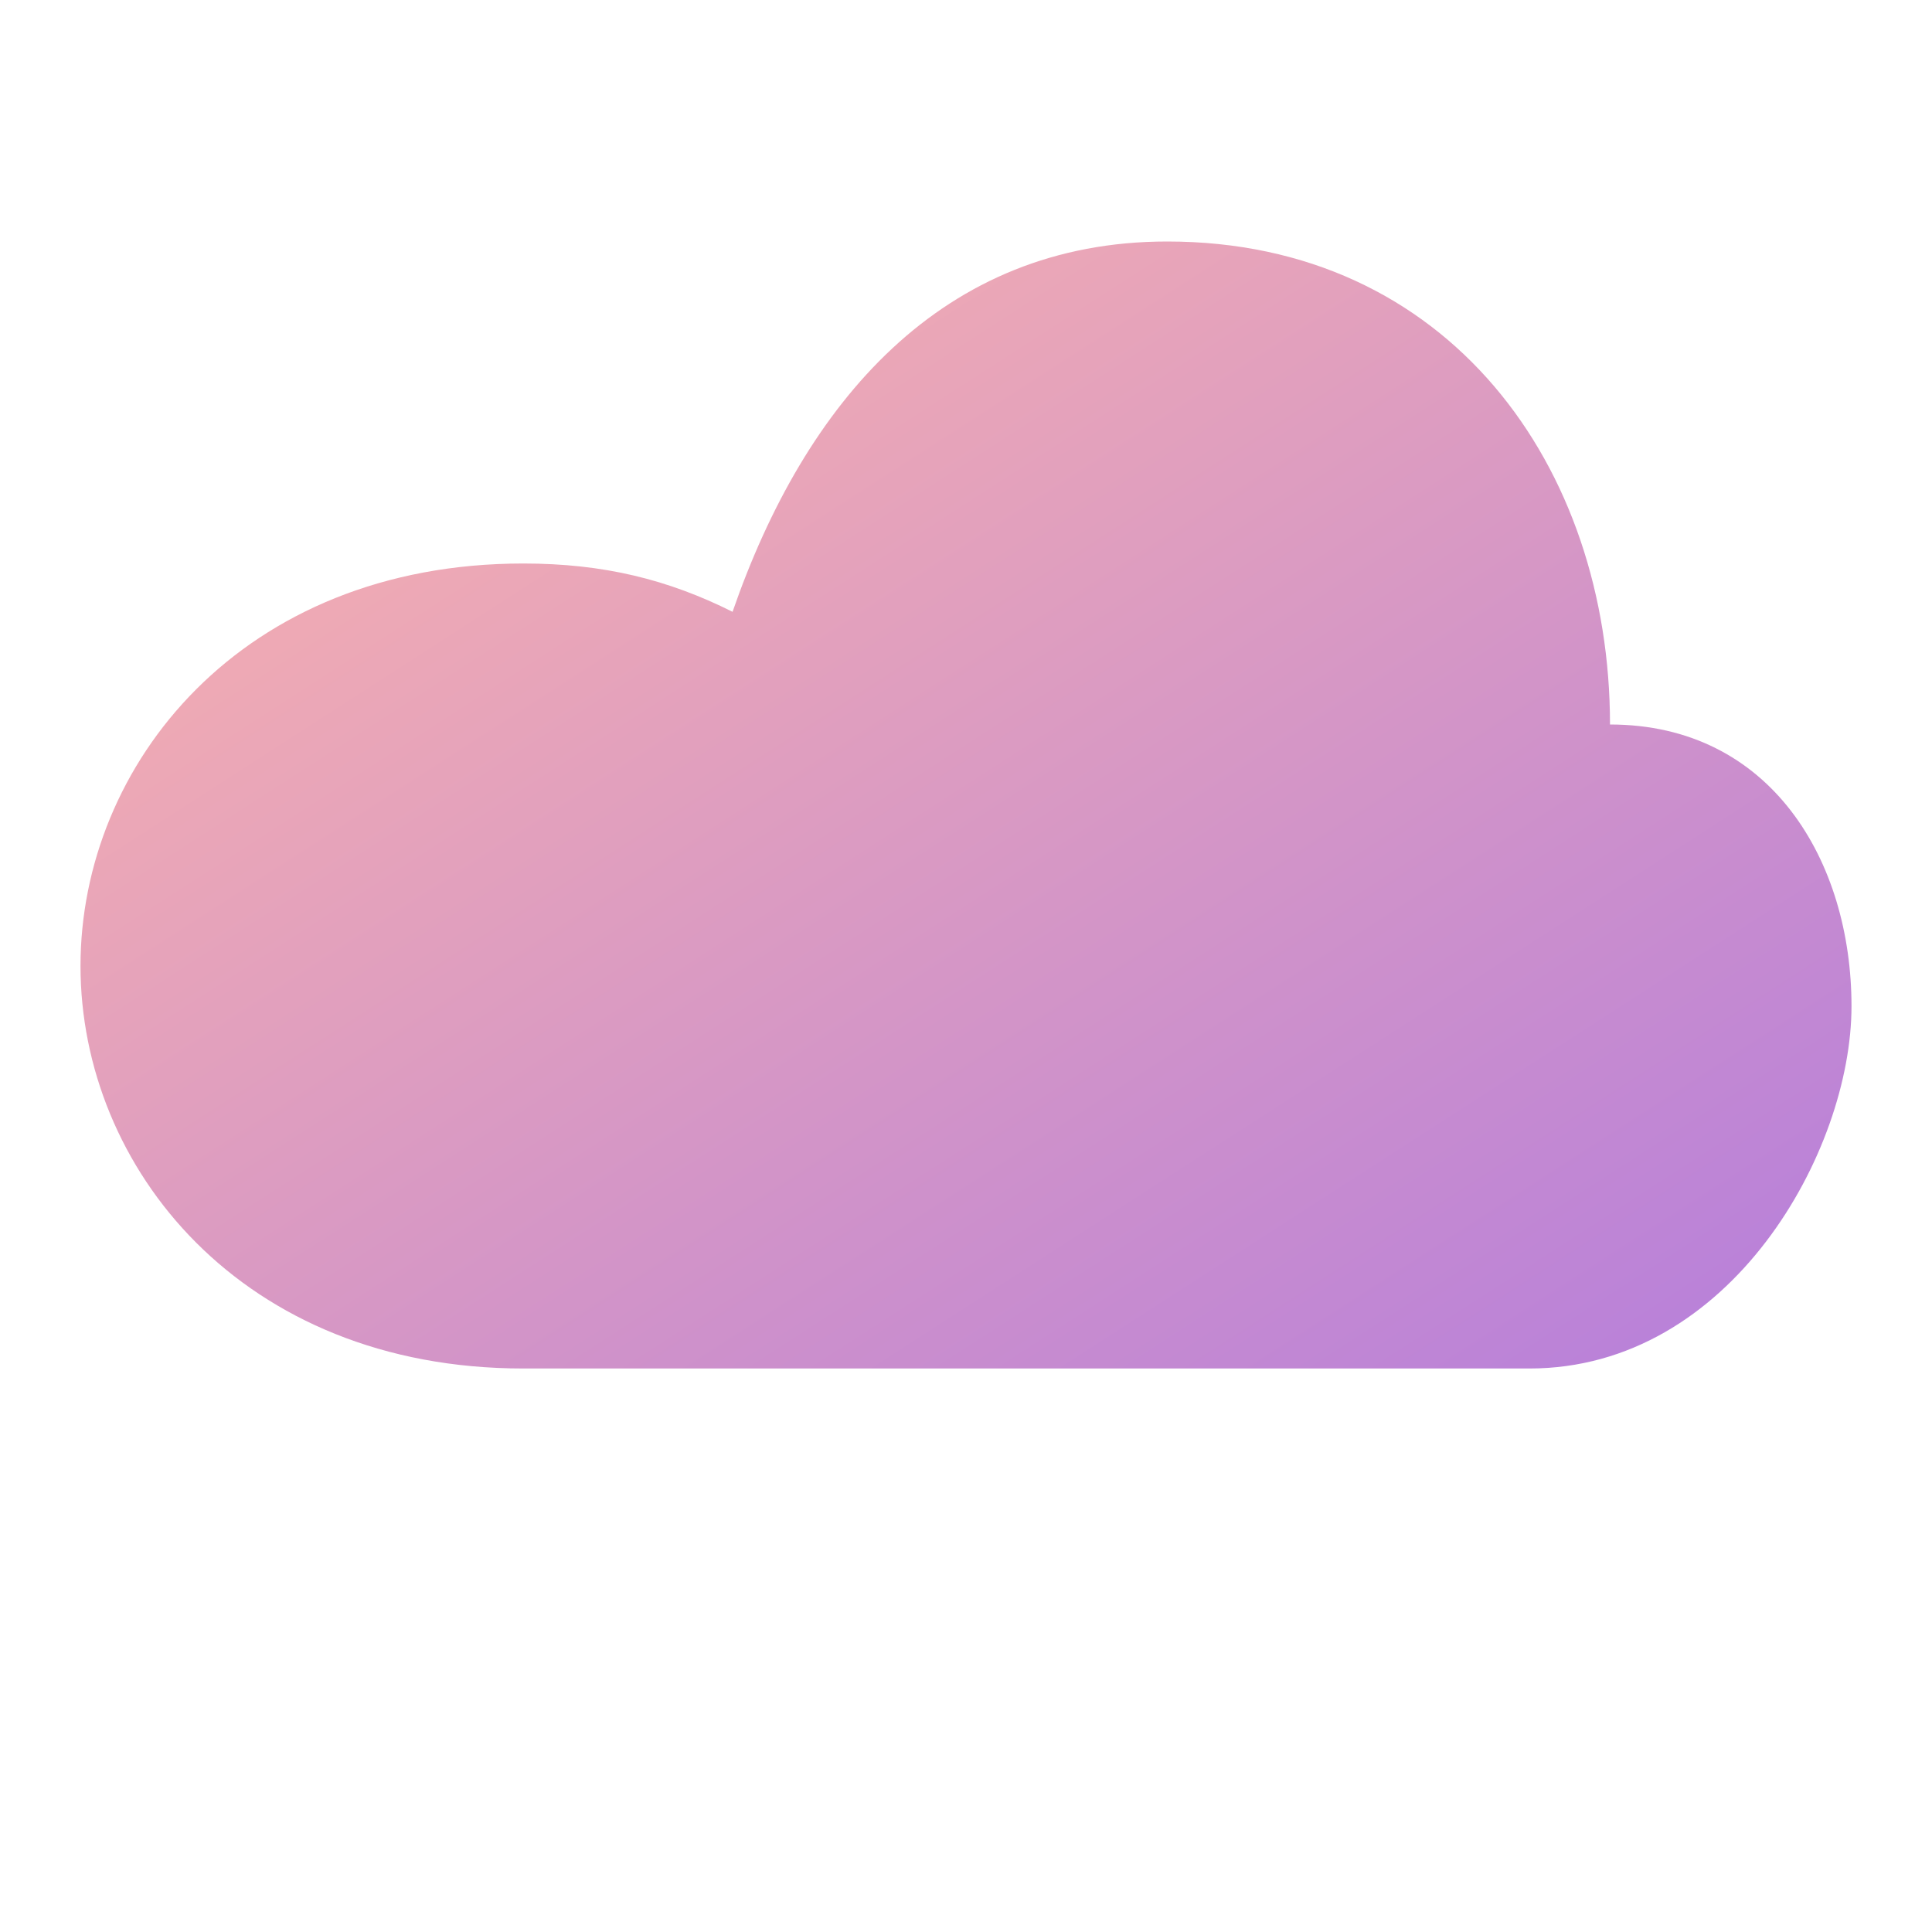
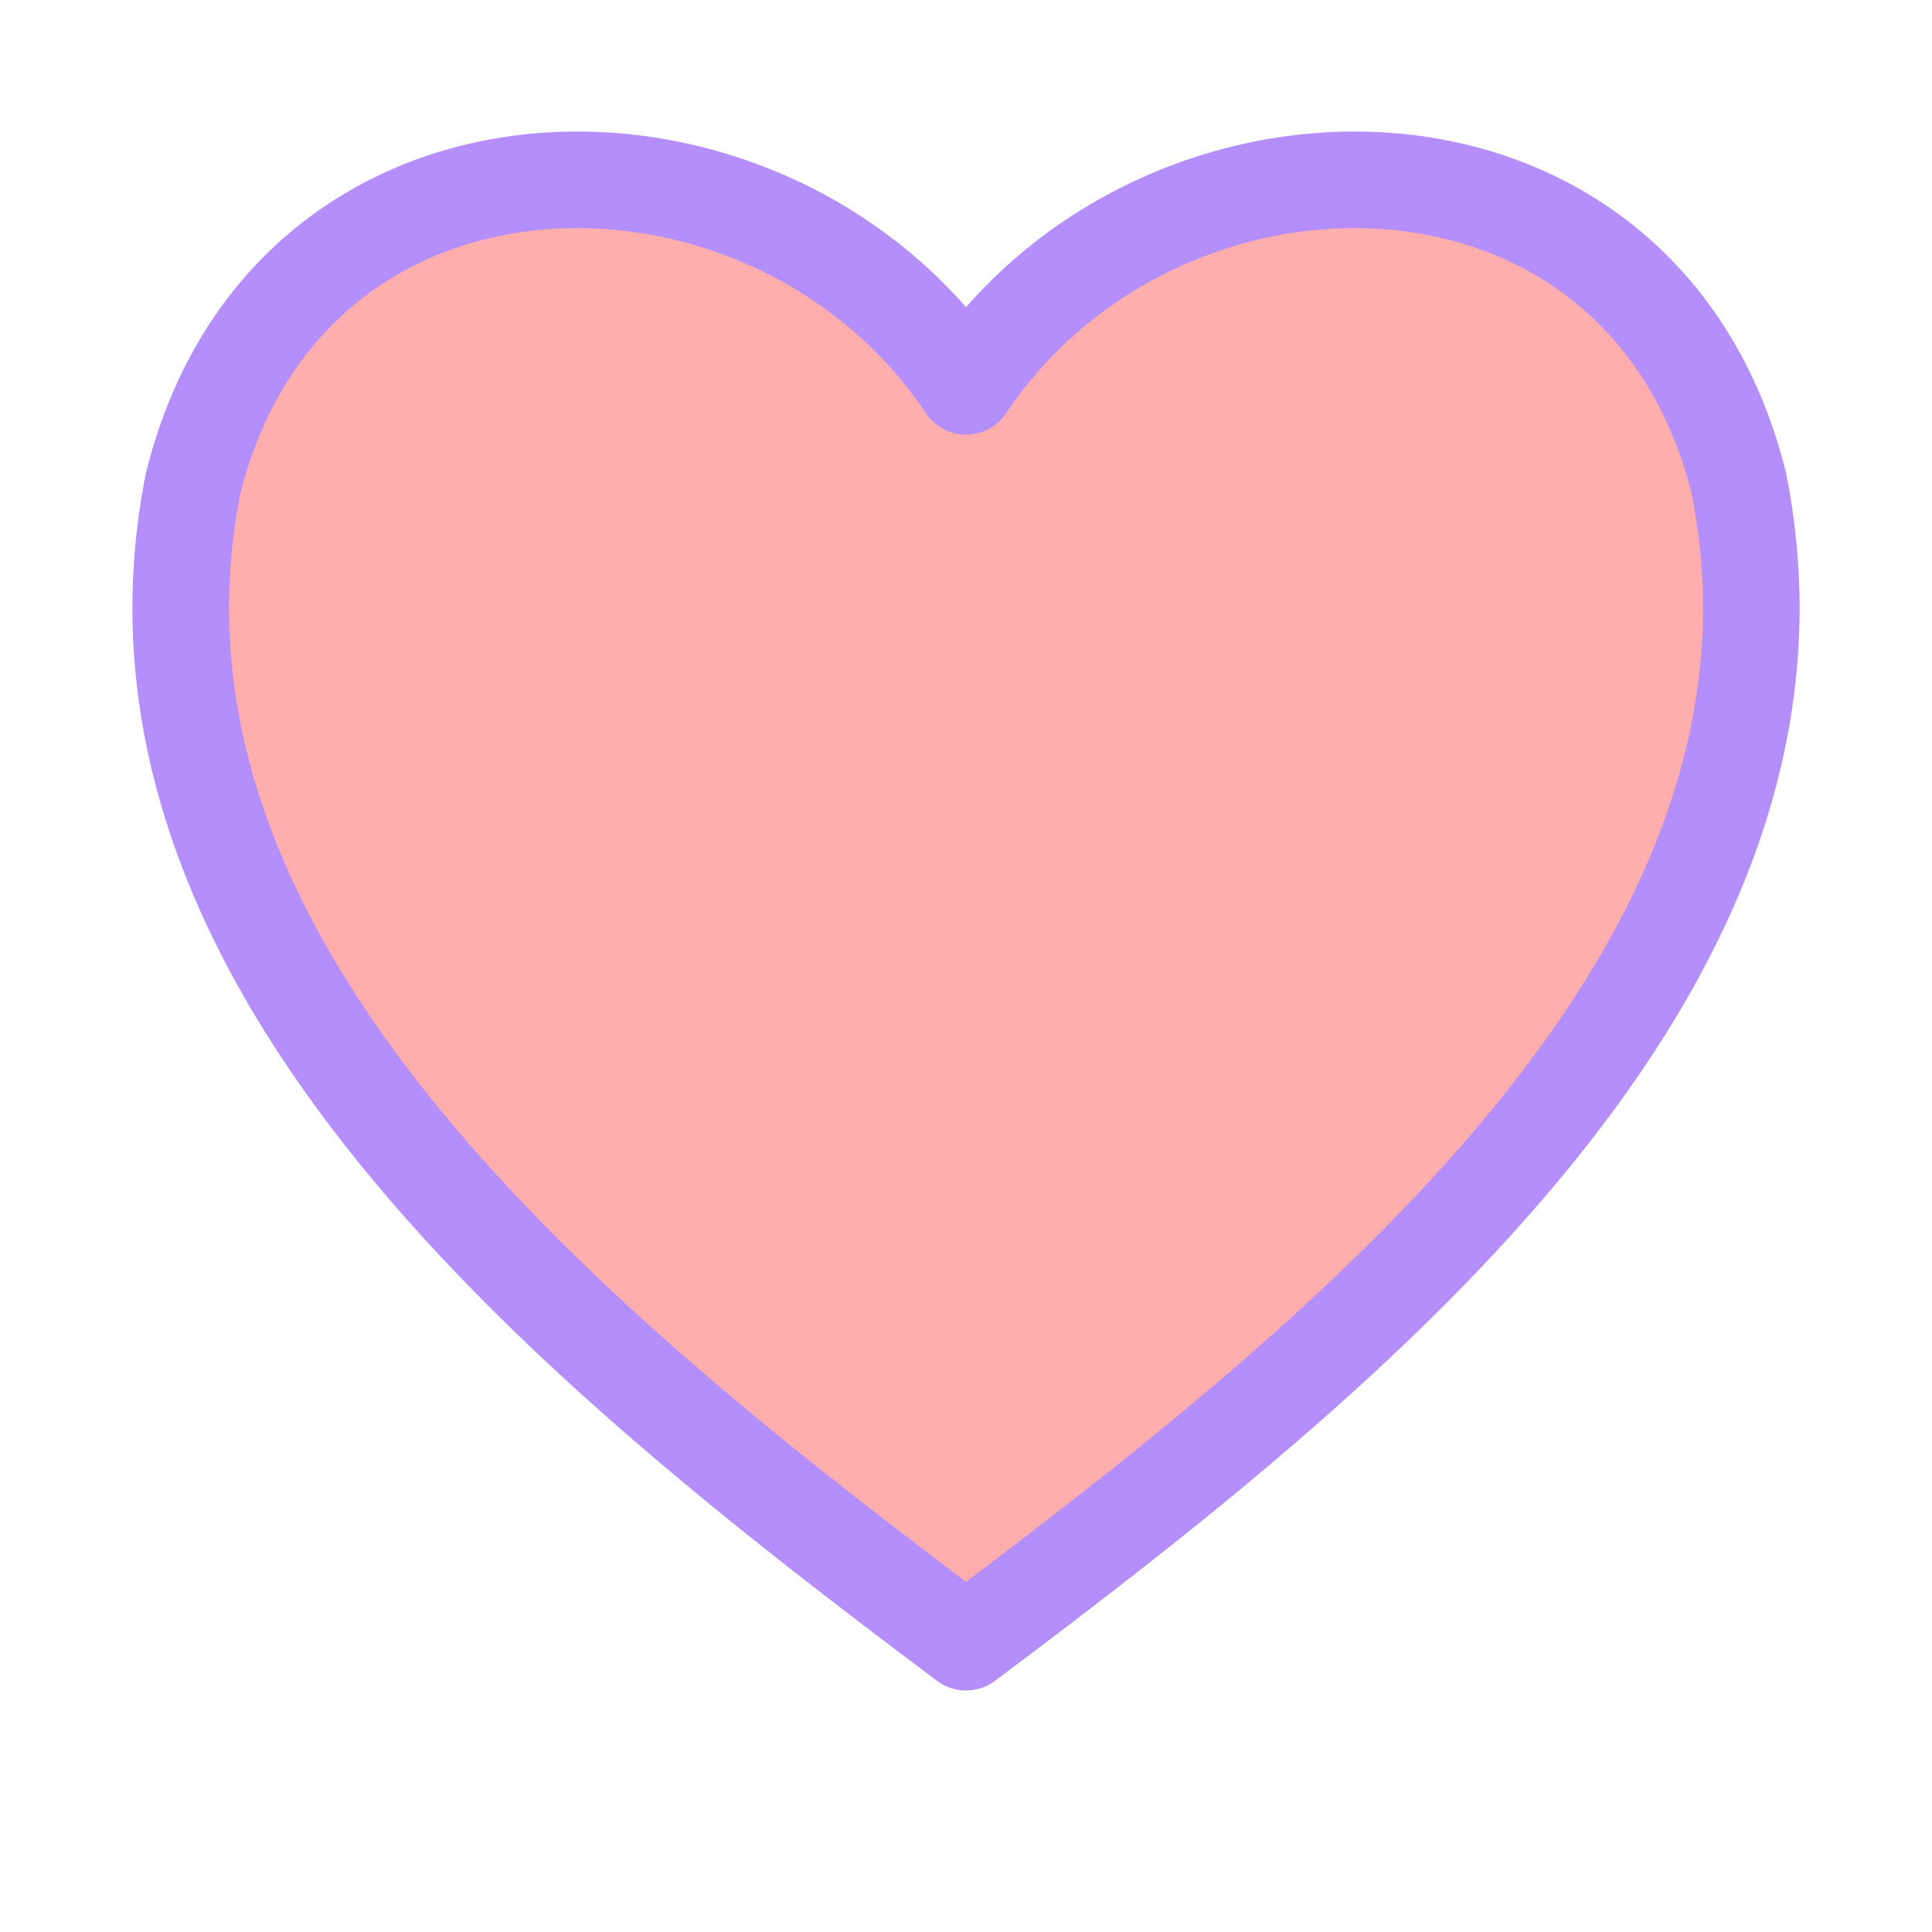
- <svg xmlns="http://www.w3.org/2000/svg" width="200" height="200" viewBox="0 0 24 24" fill="none">
-   <defs>
-     <linearGradient id="peachLavenderGradient" x1="0%" y1="0%" x2="100%" y2="100%">
-       <stop offset="0%" stop-color="#FFB6A9" />
-       <stop offset="100%" stop-color="#B57EDC" />
-     </linearGradient>
-   </defs>
-   <path d="M19 17H6.5C3 17 1 14.5 1 12s2-5 5.5-5c1 0 1.8.2 2.6.6C10 5 11.7 3 14.5 3c3.5 0 5.5 2.8 5.5 6 2 0 3 1.7 3 3.5S21.5 17 19 17z" fill="url(#peachLavenderGradient)" />
+ <svg xmlns="http://www.w3.org/2000/svg" width="100" height="100" viewBox="0 0 100 100">
+   <path d="M50 85C30 70 5 50 10 25C15 5 40 5 50 20C60 5 85 5 90 25C95 50 70 70 50 85Z" fill="#FFADAD" stroke="#B48EFA" stroke-width="5" stroke-linecap="round" stroke-linejoin="round" />
</svg>
